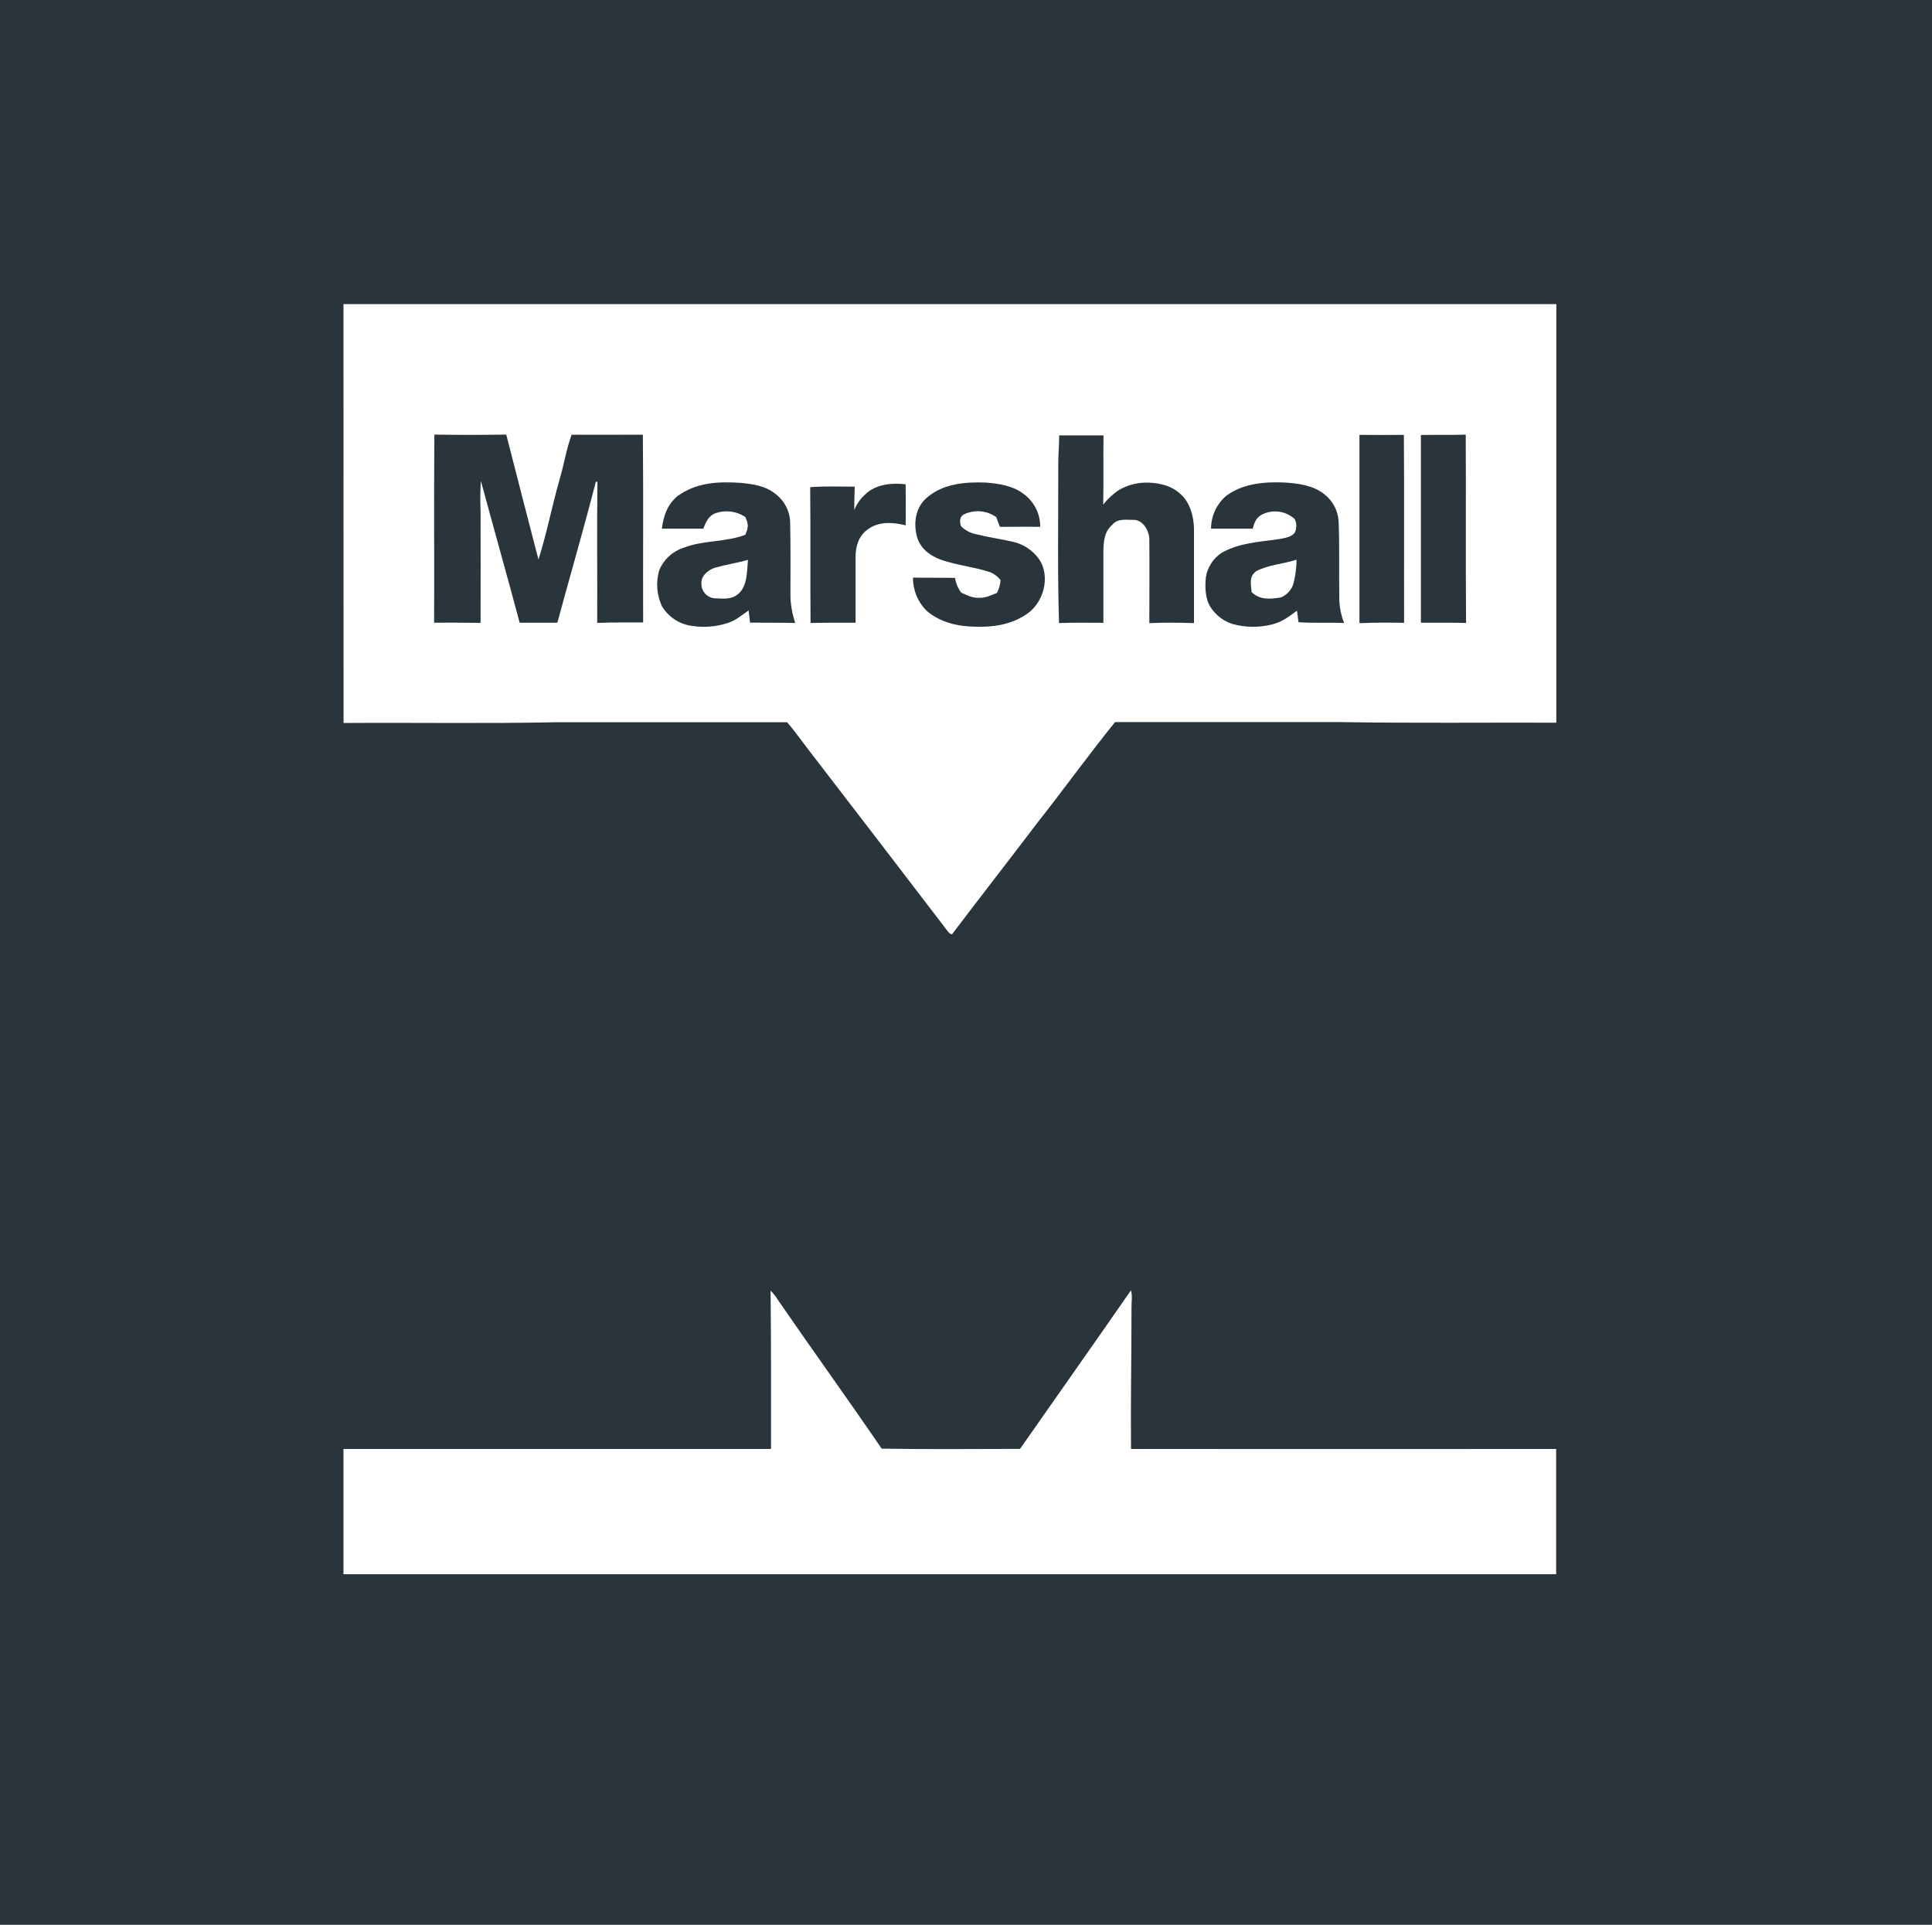
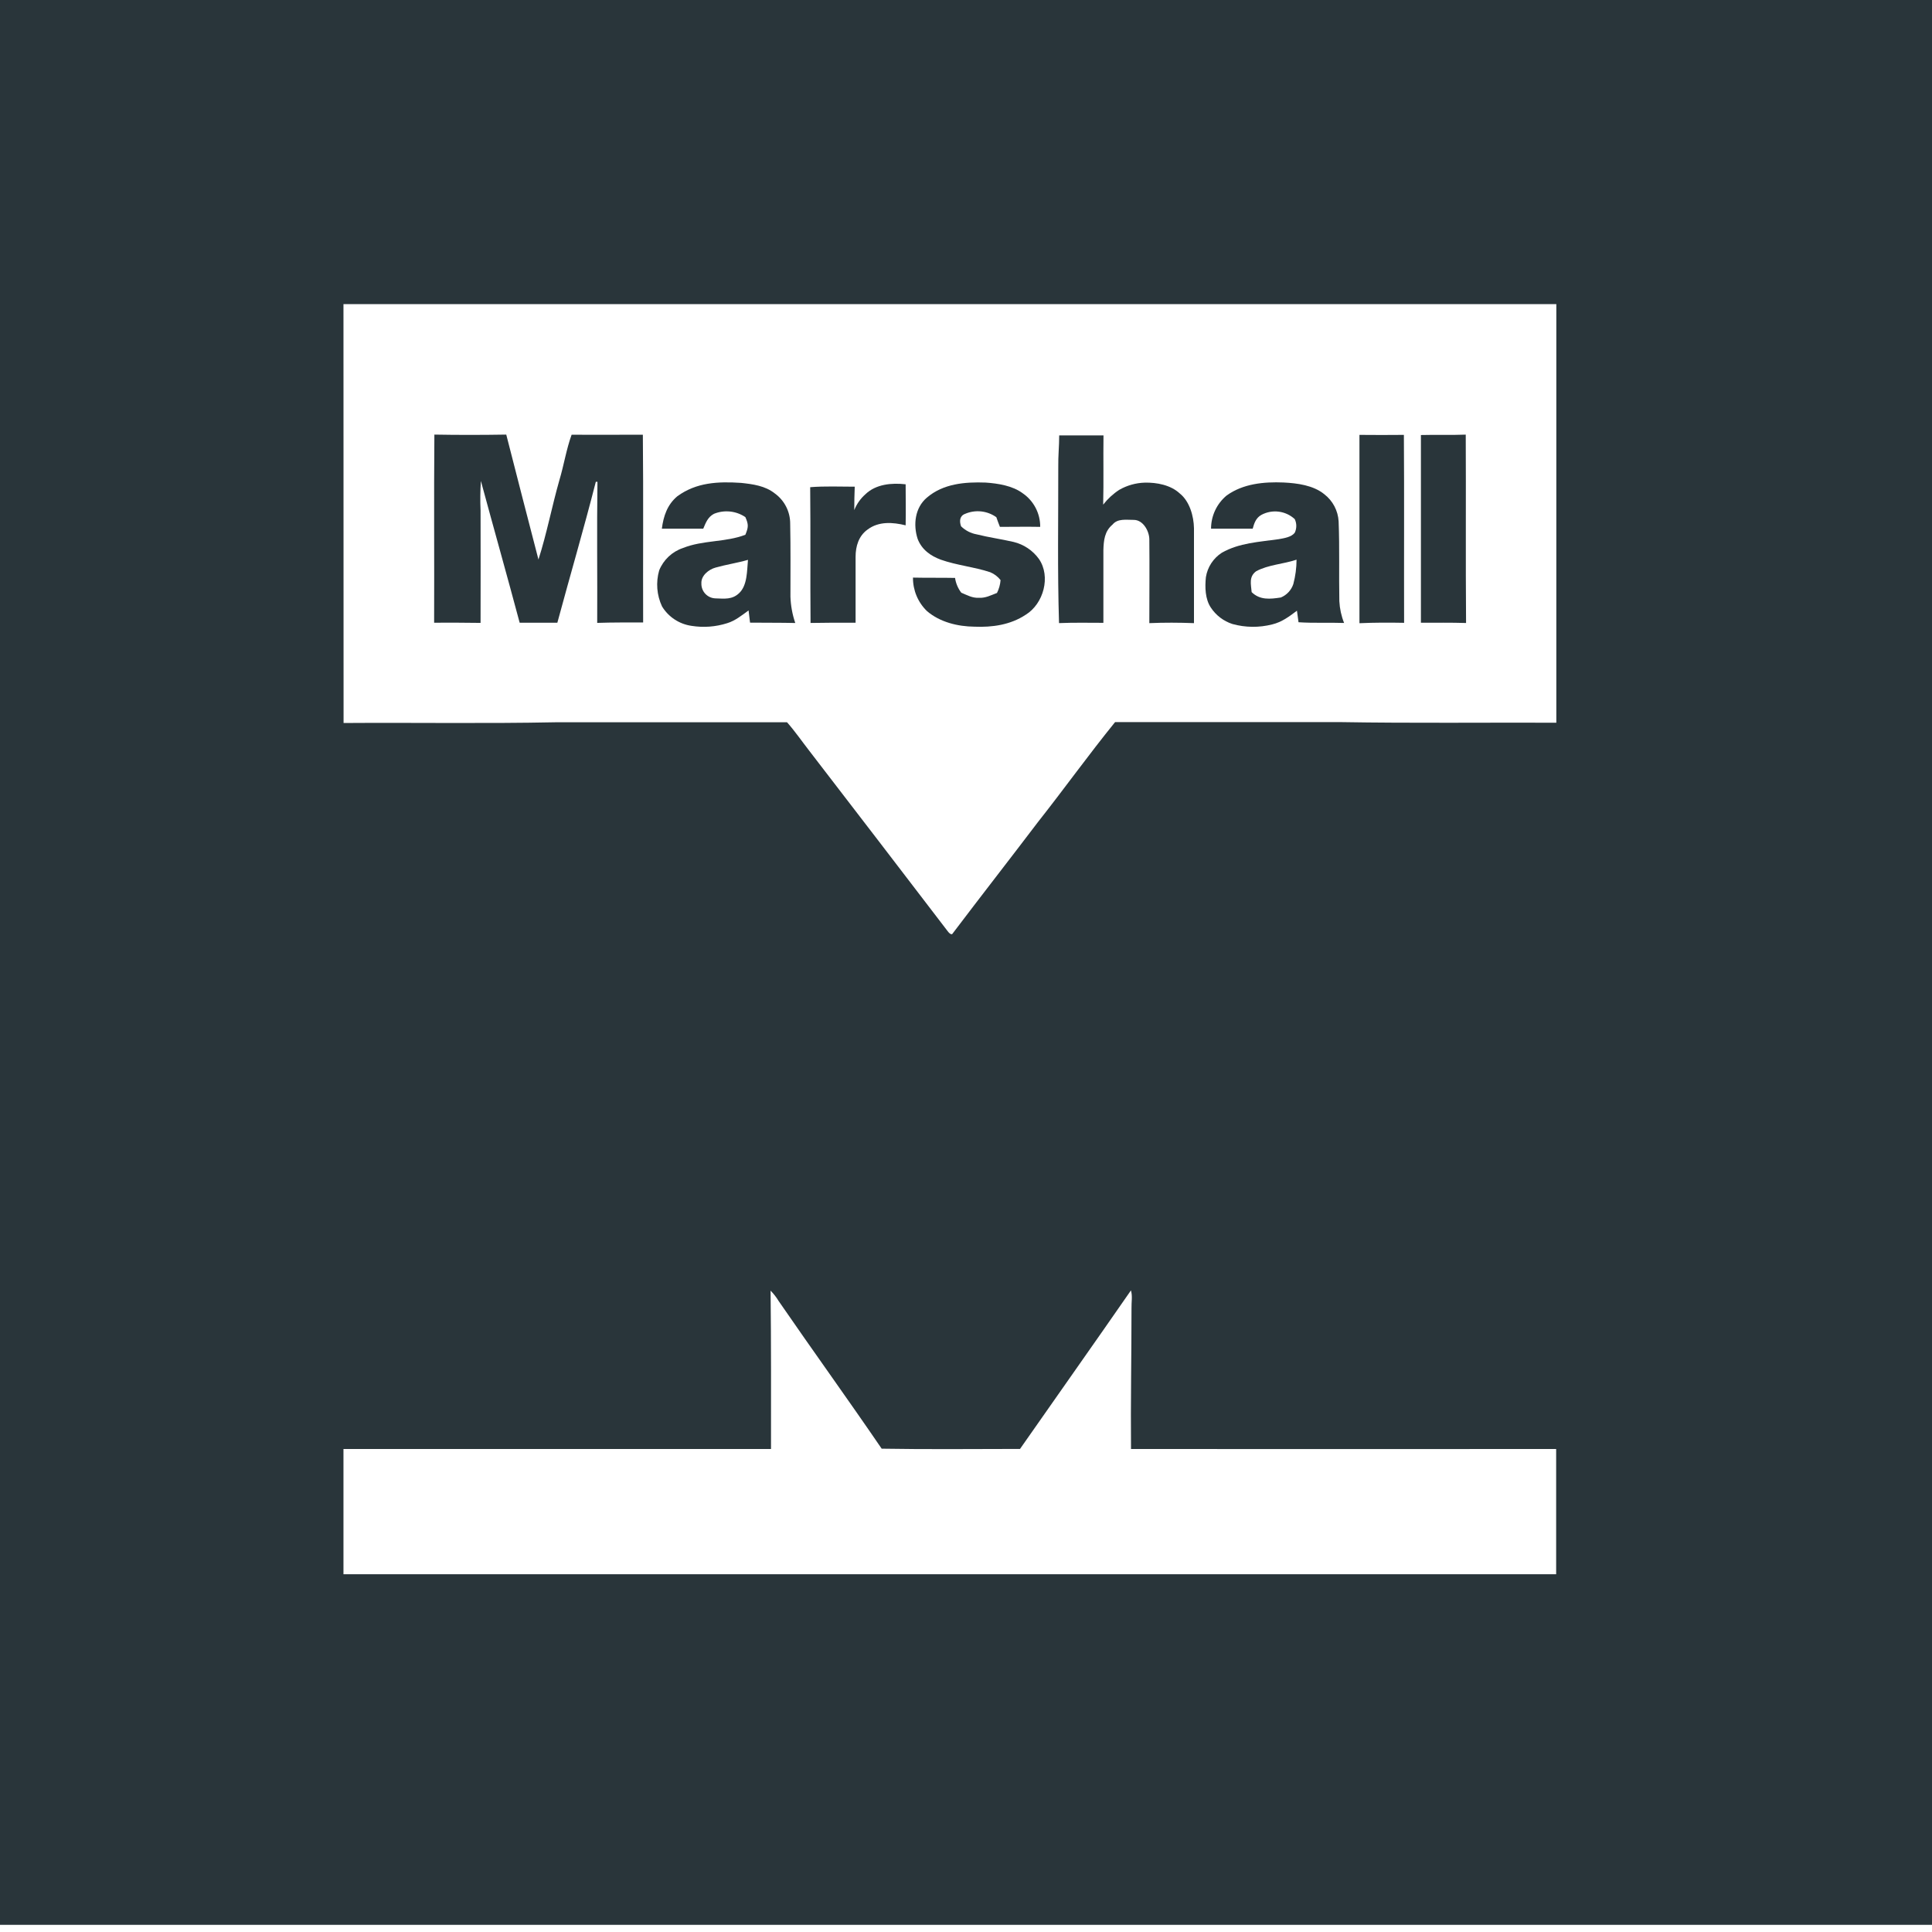
- <svg xmlns="http://www.w3.org/2000/svg" viewBox="0 0 540 538">
+ <svg xmlns="http://www.w3.org/2000/svg" viewBox="0 0 540 540">
  <defs>
    <style>.cls-1{fill:#29353a;}</style>
  </defs>
  <g id="Layer_2" data-name="Layer 2">
    <g id="Layer_1-2" data-name="Layer 1">
      <path class="cls-1" d="M296,174.16c4.14-.17,8.26-.09,12.4-.08q0-10.16,0-20.3c.08-2.72.32-5.29,2.55-7.15,1.44-1.78,3.89-1.3,5.93-1.32,2.61,0,4.31,3.07,4.36,5.38.08,7.82,0,15.66,0,23.48,4.16-.18,8.32-.16,12.48,0q0-13.25,0-26.51c-.06-3.41-1.22-7.56-4-9.76-2.52-2.34-6.42-3.08-9.75-3a15.25,15.25,0,0,0-7.12,2,18.52,18.52,0,0,0-4.51,4.15c.16-6.45,0-12.9.09-19.36-4.14,0-8.25,0-12.38,0,0,2.94-.31,5.86-.26,8.81C295.81,145,295.55,159.55,296,174.16Z" />
      <path class="cls-1" d="M409.77,174.13c-.14-17.54,0-35.1-.09-52.65-4.18.16-8.35,0-12.53.11,0,17.49,0,35,0,52.47C401.37,174.06,405.57,174,409.77,174.13Z" />
      <path class="cls-1" d="M273.59,167.09c-1.86.08-3.25-.74-4.91-1.43a8.93,8.93,0,0,1-1.74-4.13c-3.92-.08-7.84,0-11.76-.09a12.85,12.85,0,0,0,3.91,9.36c3.61,3.1,8.61,4.31,13.27,4.36,5,.21,10.06-.51,14.32-3.33,5-3.07,7.1-10.7,3.69-15.62a12.31,12.31,0,0,0-7.05-4.73c-3.43-.8-6.94-1.27-10.35-2.13a8.31,8.31,0,0,1-4.35-2.25c-.48-1.36-.45-2.86,1.09-3.46a8.94,8.94,0,0,1,8.77.92c.31.91.64,1.8,1,2.7,3.76,0,7.5-.07,11.26,0a11.28,11.28,0,0,0-4.88-9.38c-2.84-2.13-6.92-2.76-10.37-3-5.8-.21-11.86.29-16.45,4.23-3.31,2.82-3.84,7.55-2.56,11.5,1.14,3,3.59,4.76,6.5,5.83,4.45,1.57,9.27,2,13.77,3.49a7.08,7.08,0,0,1,2.91,2.21,9.59,9.59,0,0,1-1,3.59C276.91,166.4,275.46,167.19,273.59,167.09Z" />
      <path class="cls-1" d="M226.55,174.12c4.2-.09,8.39-.08,12.59-.06,0-6.14,0-12.28,0-18.42,0-2.95.86-5.86,3.35-7.63,3.12-2.35,7.05-2.06,10.64-1.18.08-3.83,0-7.65,0-11.47-3.88-.44-8.31-.06-11.26,2.8a11.56,11.56,0,0,0-3.1,4.42q0-3.29.13-6.55c-4.14,0-8.33-.19-12.45.14C226.58,148.82,226.44,161.47,226.55,174.12Z" />
      <path class="cls-1" d="M344.46,174.41a21.58,21.58,0,0,0,11.14.11c2.69-.65,4.74-2.2,6.9-3.83.15,1.07.29,2.15.44,3.23,4.23.28,8.5.05,12.74.2a19.11,19.11,0,0,1-1.33-6.1c-.14-7.42.09-14.86-.2-22.28a10.33,10.33,0,0,0-4-7.6c-3.08-2.51-7.54-3.09-11.37-3.28-5.5-.23-11.35.32-15.94,3.64a12.08,12.08,0,0,0-4.35,9.27c3.88,0,7.76,0,11.64,0,.44-1.59.91-3,2.43-3.86a8.1,8.1,0,0,1,9.33,1.19,4.44,4.44,0,0,1,0,3.8c-.94,1.24-3,1.53-4.48,1.8-5.45.79-11,1-15.92,3.8a10,10,0,0,0-4.44,6.82c-.29,2.77-.22,6.12,1.39,8.51A11.45,11.45,0,0,0,344.46,174.41Zm6.63-14.74c3.38-1.84,7.64-2,11.3-3.24a26.91,26.91,0,0,1-.9,6.81A6.15,6.15,0,0,1,358,167c-3,.46-5.85.77-8.16-1.5C349.67,163.32,349,161.22,351.09,159.67Z" />
      <path class="cls-1" d="M392.45,174.08c-.05-17.51.06-35-.06-52.53q-6.19.06-12.42,0,0,26.33,0,52.64C384.14,174,388.29,174,392.45,174.08Z" />
      <path class="cls-1" d="M0,538H540V0H0ZM96,85H435V202c-20-.07-40.16.17-60.33-.17-21,0-42,0-63,0-7.4,9.12-14.24,18.67-21.52,27.89-7.87,10.37-16,20.78-23.84,31.14-.37.73-1.23-.29-1.48-.65-12.87-16.82-25.68-33.55-38.61-50.33-2.09-2.68-4-5.47-6.24-8-21.63,0-43.15,0-64.8,0-19.74.4-39.15.06-59.15.2Zm0,320c40,0,79.62,0,119.5,0,0-14.75.05-29.51-.12-44.26a15.25,15.25,0,0,1,2.24,2.88c9.51,13.82,19.35,27.44,28.81,41.29,12.88.22,25.78.08,38.67.07,10.32-14.77,20.76-29.54,31-44.31.48,1.54.11,3.36.16,5,0,13.11-.26,26.23-.14,39.33,39.67.05,78.83,0,118.83,0v35H96Z" />
      <path class="cls-1" d="M193.3,174.93a21.54,21.54,0,0,0,9.93-.74c2.27-.68,4.1-2.21,6-3.57.13,1.14.27,2.28.41,3.41,4.21.05,8.42,0,12.64.1a25.38,25.38,0,0,1-1.35-7.37c0-6.78.07-13.59-.07-20.37a10.38,10.38,0,0,0-4.31-8.48c-2.69-2.14-6.1-2.58-9.41-2.94-6.38-.42-12.48-.17-17.83,3.74-2.79,2.33-3.87,5.54-4.32,9.06,3.85,0,7.71,0,11.57,0,.72-1.69,1.26-3.23,3-4.16a9.39,9.39,0,0,1,8.77.92c.93,2.09.87,2.84,0,4.94-5.52,2.13-11.85,1.46-17.44,3.7a10.9,10.9,0,0,0-6.65,6.26,14.39,14.39,0,0,0,.8,10.07A11.56,11.56,0,0,0,193.3,174.93ZM200,158.64c3-.85,6.07-1.29,9.06-2.16-.29,3-.13,7.14-2.5,9.33-1.93,1.82-4.06,1.52-6.52,1.44a4.06,4.06,0,0,1-4-4.17C195.91,160.89,198.09,159.16,200,158.64Z" />
      <path class="cls-1" d="M134.32,174.1c.05-10.47,0-20.94,0-31.42a75.88,75.88,0,0,1,.09-8.26c3.59,13.27,7.3,26.37,10.84,39.64,3.51,0,7,0,10.53,0,3.54-13.14,7.39-26.21,10.75-39.39l.46,0c-.19,13.14,0,26.28-.07,39.43,4.28-.15,8.56-.11,12.84-.12-.06-17.48.09-35-.08-52.48-6.64,0-13.27.06-19.91,0-1.51,4.17-2.15,8.49-3.43,12.74-2.09,7.33-3.51,14.89-5.84,22.15-3.05-11.62-6-23.28-9-34.92-6.68.11-13.41.12-20.09,0-.15,17.52,0,35.07-.07,52.59C125.68,174,130,174.06,134.32,174.1Z" />
    </g>
  </g>
</svg>
